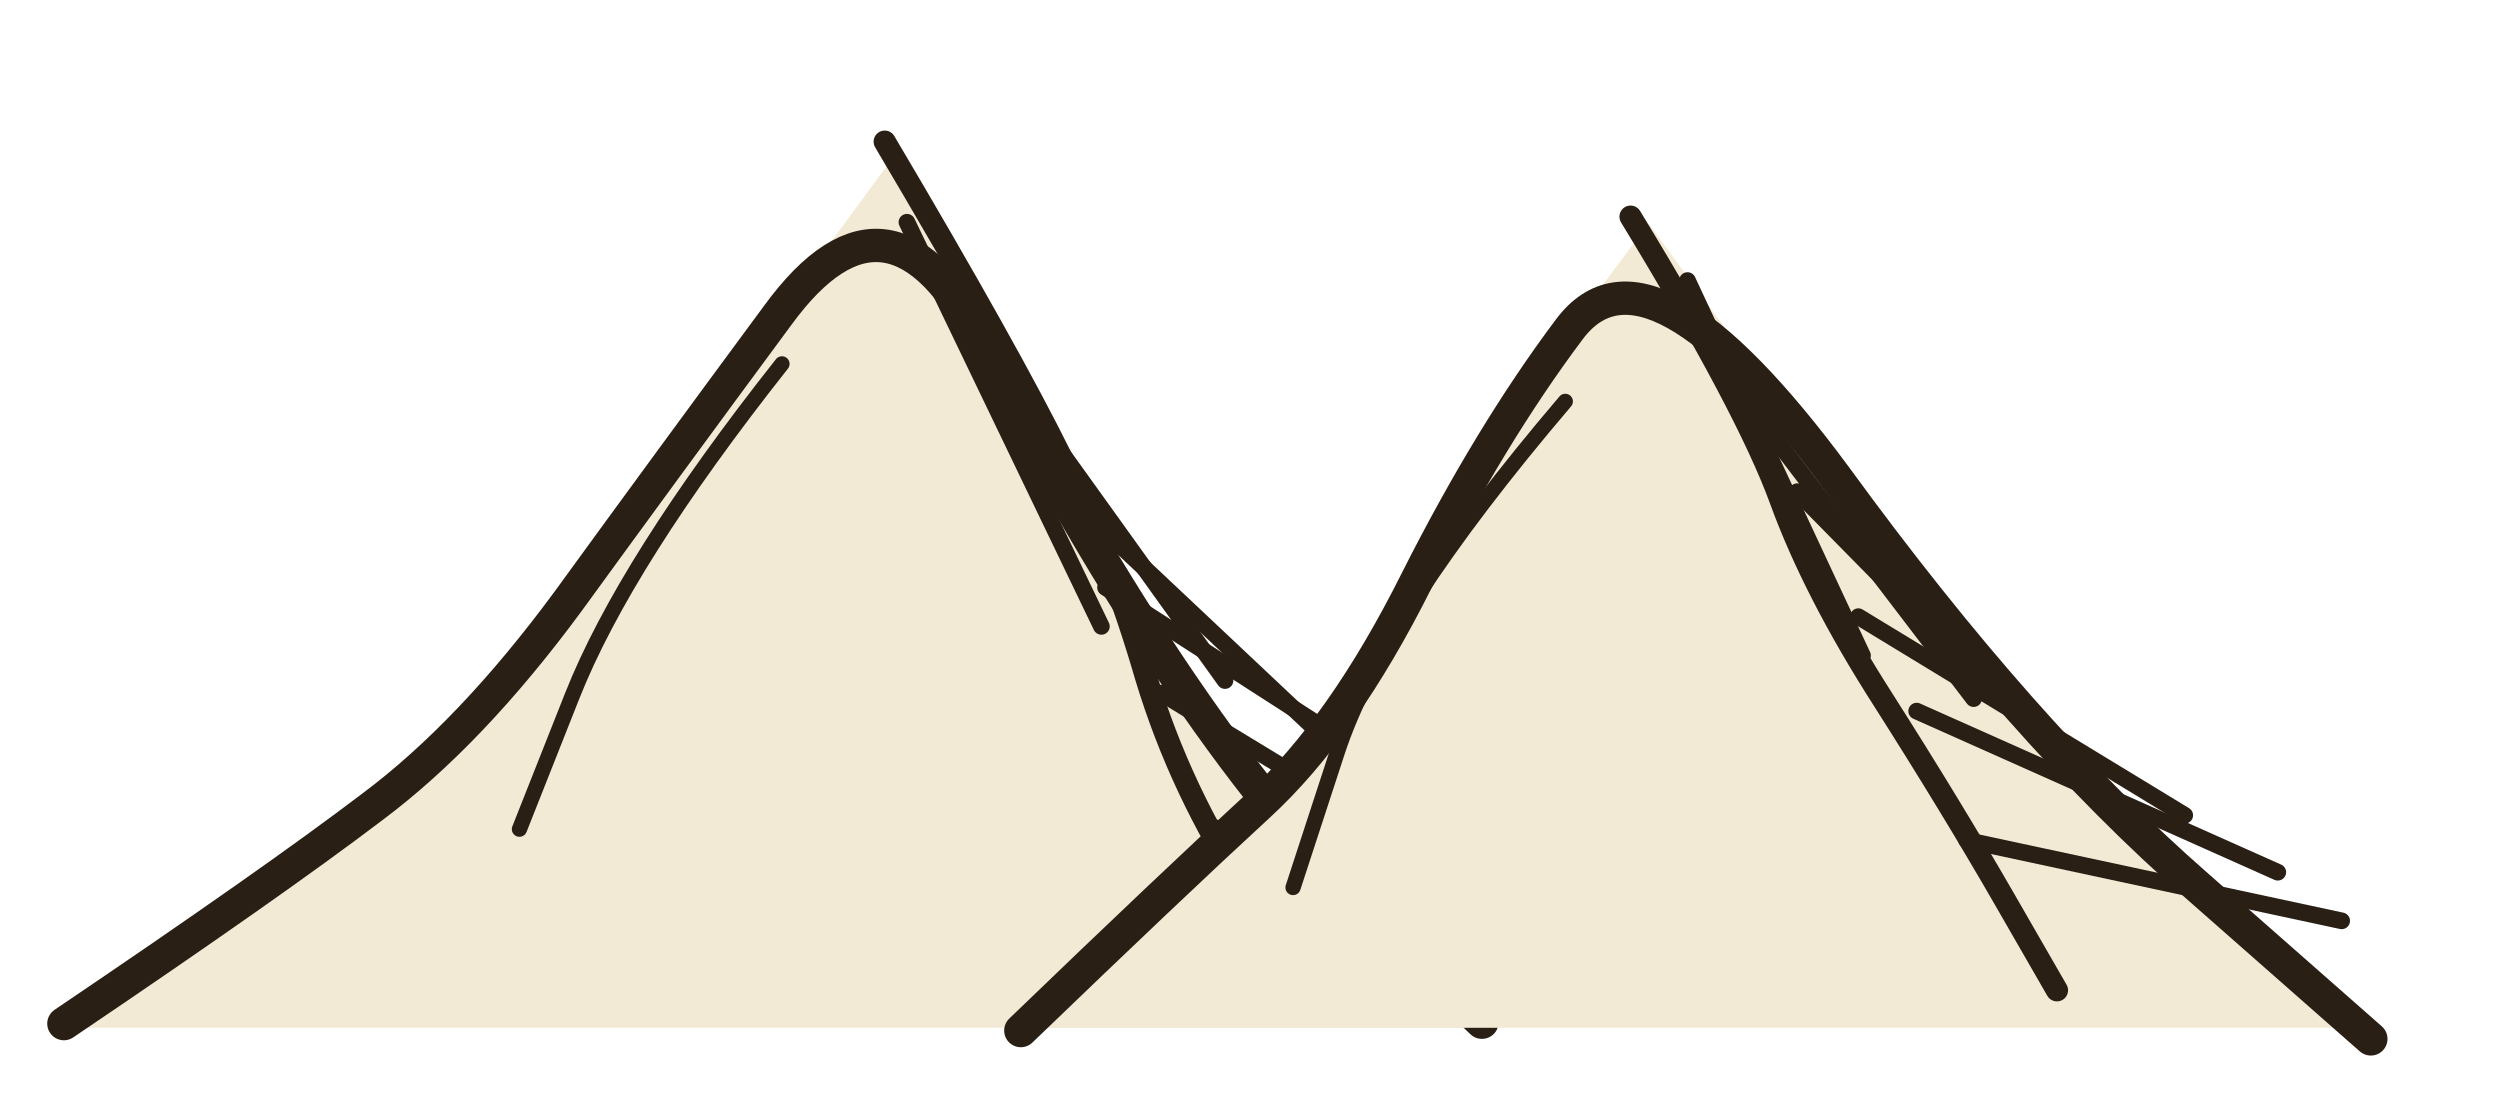
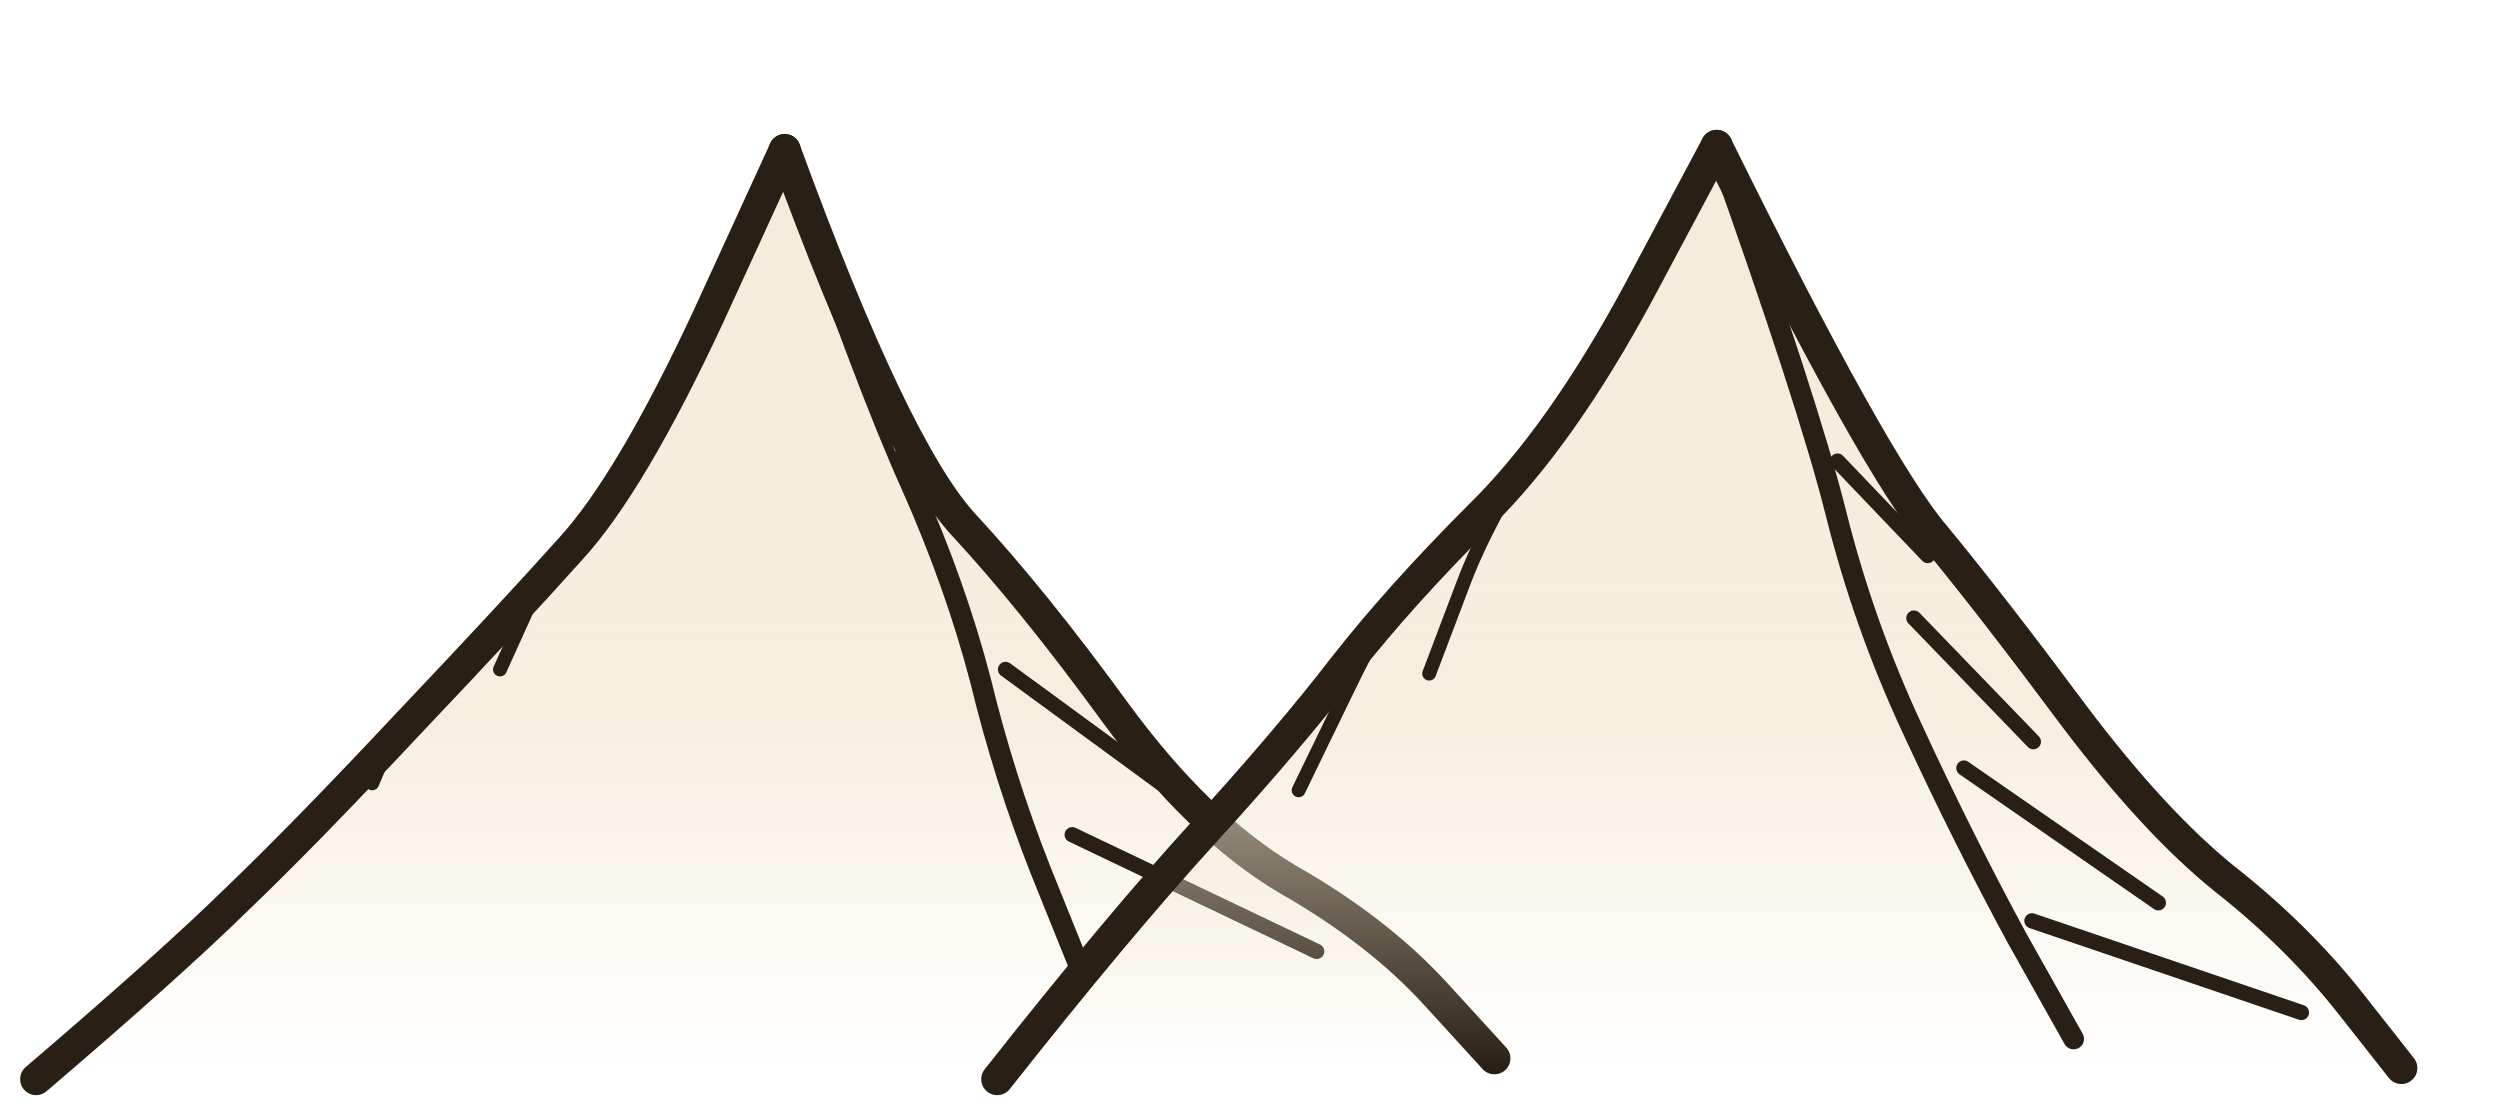
<svg xmlns="http://www.w3.org/2000/svg" viewBox="0 0 180 80" width="180" height="80">
-   <path d="M 4.6 73.7 L 19.7 63.5 L 33.9 52.8 L 47.8 33.8 L 64.1 11.6 L 77.6 38.3 L 92.6 60.3 L 106.7 73.6 L 106.0 74.0 L 4.0 74.0 Z" fill="#f3ead6" stroke="none" stroke-width="0" stroke-linecap="round" stroke-linejoin="round" />
-   <path d="M 4.6 73.7 Q 19.7 63.5 26.8 58.1 Q 33.9 52.8 40.9 43.3 Q 47.8 33.8 56.0 22.7 Q 64.1 11.6 70.9 25.0 Q 77.6 38.3 85.1 49.3 Q 92.6 60.3 99.7 66.9 L 106.7 73.6" fill="none" stroke="#2a1f14" stroke-width="2.4" stroke-linecap="round" stroke-linejoin="round" />
-   <path d="M 63.7 10.2 Q 72.7 25.4 76.4 32.9 Q 80.1 40.4 82.5 48.7 Q 85.0 57.0 89.9 64.4 L 94.8 71.7" fill="none" stroke="#2a1f14" stroke-width="1.6" stroke-linecap="round" stroke-linejoin="round" />
-   <path d="M 65.3 16.0 L 79.3 45.1" fill="none" stroke="#2a1f14" stroke-width="1.2" stroke-linecap="round" stroke-linejoin="round" />
-   <path d="M 70.9 24.9 L 88.2 49.0" fill="none" stroke="#2a1f14" stroke-width="1.2" stroke-linecap="round" stroke-linejoin="round" />
-   <path d="M 74.0 33.0 L 96.3 54.0" fill="none" stroke="#2a1f14" stroke-width="1.2" stroke-linecap="round" stroke-linejoin="round" />
-   <path d="M 79.6 42.3 L 103.2 57.5" fill="none" stroke="#2a1f14" stroke-width="1.2" stroke-linecap="round" stroke-linejoin="round" />
-   <path d="M 83.6 49.9 L 104.0 62.3" fill="none" stroke="#2a1f14" stroke-width="1.2" stroke-linecap="round" stroke-linejoin="round" />
-   <path d="M 87.5 59.6 L 103.4 67.1" fill="none" stroke="#2a1f14" stroke-width="1.2" stroke-linecap="round" stroke-linejoin="round" />
-   <path d="M 56.3 26.2 Q 45.0 40.5 41.2 50.1 L 37.4 59.7" fill="none" stroke="#2a1f14" stroke-width="1.1" stroke-linecap="round" stroke-linejoin="round" />
+   <defs>
+     <linearGradient id="g302" gradientUnits="userSpaceOnUse" x1="0" y1="10.8" x2="0" y2="77.0">
+       <stop offset="0" stop-color="#f3ead6" stop-opacity="0.92" />
+       <stop offset="0.62" stop-color="#f3ead6" stop-opacity="0.74" />
+       <stop offset="1" stop-color="#f3ead6" stop-opacity="0" />
+     </linearGradient>
+     <clipPath id="c302">
+       <path d="M 2.6 77.7 L 12.2 69.5 L 22.0 60.0 L 36.8 44.3 L 45.4 34.8 L 56.5 10.8 L 64.4 32.4 L 74.4 43.2 L 86.3 59.5 L 99.2 67.0 L 107.6 76.2 Z" />
+     </clipPath>
+   </defs>
+   <path d="M 2.6 77.7 L 12.2 69.5 L 22.0 60.0 L 36.8 44.3 L 45.4 34.8 L 56.5 10.8 L 64.4 32.4 L 74.4 43.2 L 86.3 59.5 L 99.2 67.0 L 107.6 76.2 Z" fill="url(#g302)" stroke="none" />
+   <g clip-path="url(#c302)">
+     <path d="M 56.5 10.8 Q 62.3 27.6 65.6 34.9 Q 68.8 42.1 70.6 49.0 Q 72.3 56.0 74.9 62.6 L 77.6 69.3" fill="none" stroke="#2a1f14" stroke-width="1.5" stroke-linecap="round" stroke-linejoin="round" />
+     <path d="M 62.1 23.0 L 66.0 26.8" fill="none" stroke="#2a1f14" stroke-width="1.1" stroke-linecap="round" stroke-linejoin="round" />
+     <path d="M 66.6 35.2 L 74.8 43.0" fill="none" stroke="#2a1f14" stroke-width="1.1" stroke-linecap="round" stroke-linejoin="round" />
+     <path d="M 72.4 48.2 L 83.6 56.4" fill="none" stroke="#2a1f14" stroke-width="1.1" stroke-linecap="round" stroke-linejoin="round" />
+     <path d="M 77.2 60.1 L 94.8 68.5" fill="none" stroke="#2a1f14" stroke-width="1.1" stroke-linecap="round" stroke-linejoin="round" />
+     <path d="M 48.3 24.5 Q 41.8 35.5 38.9 41.8 L 36.0 48.2" fill="none" stroke="#2a1f14" stroke-width="1.0" stroke-linecap="round" stroke-linejoin="round" />
+     <path d="M 39.1 32.6 Q 32.5 43.3 29.6 49.8 L 26.8 56.4" fill="none" stroke="#2a1f14" stroke-width="1.0" stroke-linecap="round" stroke-linejoin="round" />
+   </g>
+   <path d="M 2.6 77.7 Q 12.2 69.5 17.1 64.7 Q 22.0 60.0 29.4 52.1 Q 36.8 44.3 41.1 39.5 Q 45.4 34.8 51.0 22.8 L 56.5 10.8" fill="none" stroke="#2a1f14" stroke-width="2.3" stroke-linecap="round" stroke-linejoin="round" />
+   <path d="M 56.5 10.8 Q 64.4 32.4 69.4 37.8 Q 74.4 43.2 80.3 51.3 Q 86.3 59.5 92.7 63.3 Q 99.2 67.0 103.4 71.6 L 107.6 76.2" fill="none" stroke="#2a1f14" stroke-width="2.3" stroke-linecap="round" stroke-linejoin="round" />
  <g transform="translate(70 4) scale(1.0)">
-     <path d="M 3.5 70.2 L 14.4 59.7 L 26.7 48.4 L 37.3 27.3 L 48.7 12.1 L 75.6 48.8 L 100.7 70.8 L 101.0 70.0 L 4.0 70.0 Z" fill="#f3ead6" stroke="none" stroke-width="0" stroke-linecap="round" stroke-linejoin="round" />
-     <path d="M 3.5 70.2 Q 14.4 59.7 20.6 54.0 Q 26.7 48.4 32.0 37.8 Q 37.3 27.3 43.0 19.7 Q 48.7 12.1 62.2 30.4 Q 75.6 48.8 88.2 59.8 L 100.7 70.8" fill="none" stroke="#2a1f14" stroke-width="2.4" stroke-linecap="round" stroke-linejoin="round" />
-     <path d="M 47.4 11.6 Q 55.8 25.4 58.2 32.0 Q 60.6 38.6 65.6 46.4 Q 70.5 54.1 74.3 60.7 L 78.1 67.3" fill="none" stroke="#2a1f14" stroke-width="1.6" stroke-linecap="round" stroke-linejoin="round" />
-     <path d="M 51.5 16.2 L 64.1 43.2" fill="none" stroke="#2a1f14" stroke-width="1.2" stroke-linecap="round" stroke-linejoin="round" />
-     <path d="M 55.0 23.9 L 72.1 46.3" fill="none" stroke="#2a1f14" stroke-width="1.2" stroke-linecap="round" stroke-linejoin="round" />
-     <path d="M 59.4 31.4 L 79.2 51.5" fill="none" stroke="#2a1f14" stroke-width="1.2" stroke-linecap="round" stroke-linejoin="round" />
-     <path d="M 63.8 40.4 L 87.3 54.7" fill="none" stroke="#2a1f14" stroke-width="1.2" stroke-linecap="round" stroke-linejoin="round" />
-     <path d="M 68.0 47.2 L 94.0 58.8" fill="none" stroke="#2a1f14" stroke-width="1.2" stroke-linecap="round" stroke-linejoin="round" />
-     <path d="M 71.6 56.5 L 98.6 62.3" fill="none" stroke="#2a1f14" stroke-width="1.2" stroke-linecap="round" stroke-linejoin="round" />
-     <path d="M 42.7 24.9 Q 29.5 40.4 26.3 50.1 L 23.1 59.9" fill="none" stroke="#2a1f14" stroke-width="1.1" stroke-linecap="round" stroke-linejoin="round" />
+     <defs>
+       <linearGradient id="g332" gradientUnits="userSpaceOnUse" x1="0" y1="6.5" x2="0" y2="73.0">
+         <stop offset="0" stop-color="#f3ead6" stop-opacity="0.92" />
+         <stop offset="0.62" stop-color="#f3ead6" stop-opacity="0.74" />
+         <stop offset="1" stop-color="#f3ead6" stop-opacity="0" />
+       </linearGradient>
+       <clipPath id="c332">
+         <path d="M 1.8 73.7 L 10.4 62.8 L 22.8 49.2 L 30.8 38.9 L 42.4 27.4 L 53.6 6.5 L 65.0 29.6 L 73.5 39.7 L 85.1 55.2 L 95.4 63.4 L 102.9 72.9 Z" />
+       </clipPath>
+     </defs>
+     <path d="M 1.8 73.7 L 10.4 62.8 L 22.8 49.2 L 30.8 38.9 L 42.4 27.4 L 53.6 6.5 L 65.0 29.6 L 73.5 39.7 L 85.1 55.2 L 95.4 63.4 L 102.9 72.9 Z" fill="url(#g332)" stroke="none" />
+     <g clip-path="url(#c332)">
+       <path d="M 53.6 6.5 Q 60.2 25.0 62.2 33.0 Q 64.2 41.0 67.7 48.5 Q 71.2 56.1 75.2 63.5 L 79.3 70.8" fill="none" stroke="#2a1f14" stroke-width="1.5" stroke-linecap="round" stroke-linejoin="round" />
+       <path d="M 59.0 17.8 L 61.3 22.1" fill="none" stroke="#2a1f14" stroke-width="1.1" stroke-linecap="round" stroke-linejoin="round" />
+       <path d="M 62.3 29.2 L 68.8 36.0" fill="none" stroke="#2a1f14" stroke-width="1.1" stroke-linecap="round" stroke-linejoin="round" />
+       <path d="M 67.8 40.5 L 76.4 49.4" fill="none" stroke="#2a1f14" stroke-width="1.1" stroke-linecap="round" stroke-linejoin="round" />
+       <path d="M 71.4 51.3 L 85.4 61.0" fill="none" stroke="#2a1f14" stroke-width="1.1" stroke-linecap="round" stroke-linejoin="round" />
+       <path d="M 76.3 62.3 L 95.7 68.9" fill="none" stroke="#2a1f14" stroke-width="1.1" stroke-linecap="round" stroke-linejoin="round" />
+       <path d="M 45.6 20.6 Q 37.9 31.3 35.4 37.9 L 32.9 44.5" fill="none" stroke="#2a1f14" stroke-width="1.0" stroke-linecap="round" stroke-linejoin="round" />
+       <path d="M 36.6 28.3 Q 30.1 39.2 26.8 46.1 L 23.5 52.9" fill="none" stroke="#2a1f14" stroke-width="1.0" stroke-linecap="round" stroke-linejoin="round" />
+     </g>
+     <path d="M 1.8 73.7 Q 10.4 62.8 16.6 56.0 Q 22.8 49.2 26.8 44.0 Q 30.8 38.9 36.6 33.1 Q 42.4 27.4 48.0 17.0 L 53.6 6.5" fill="none" stroke="#2a1f14" stroke-width="2.3" stroke-linecap="round" stroke-linejoin="round" />
+     <path d="M 53.6 6.5 Q 65.0 29.6 69.3 34.6 Q 73.5 39.7 79.3 47.5 Q 85.1 55.2 90.2 59.3 Q 95.4 63.4 99.2 68.2 L 102.9 72.9" fill="none" stroke="#2a1f14" stroke-width="2.3" stroke-linecap="round" stroke-linejoin="round" />
  </g>
</svg>
